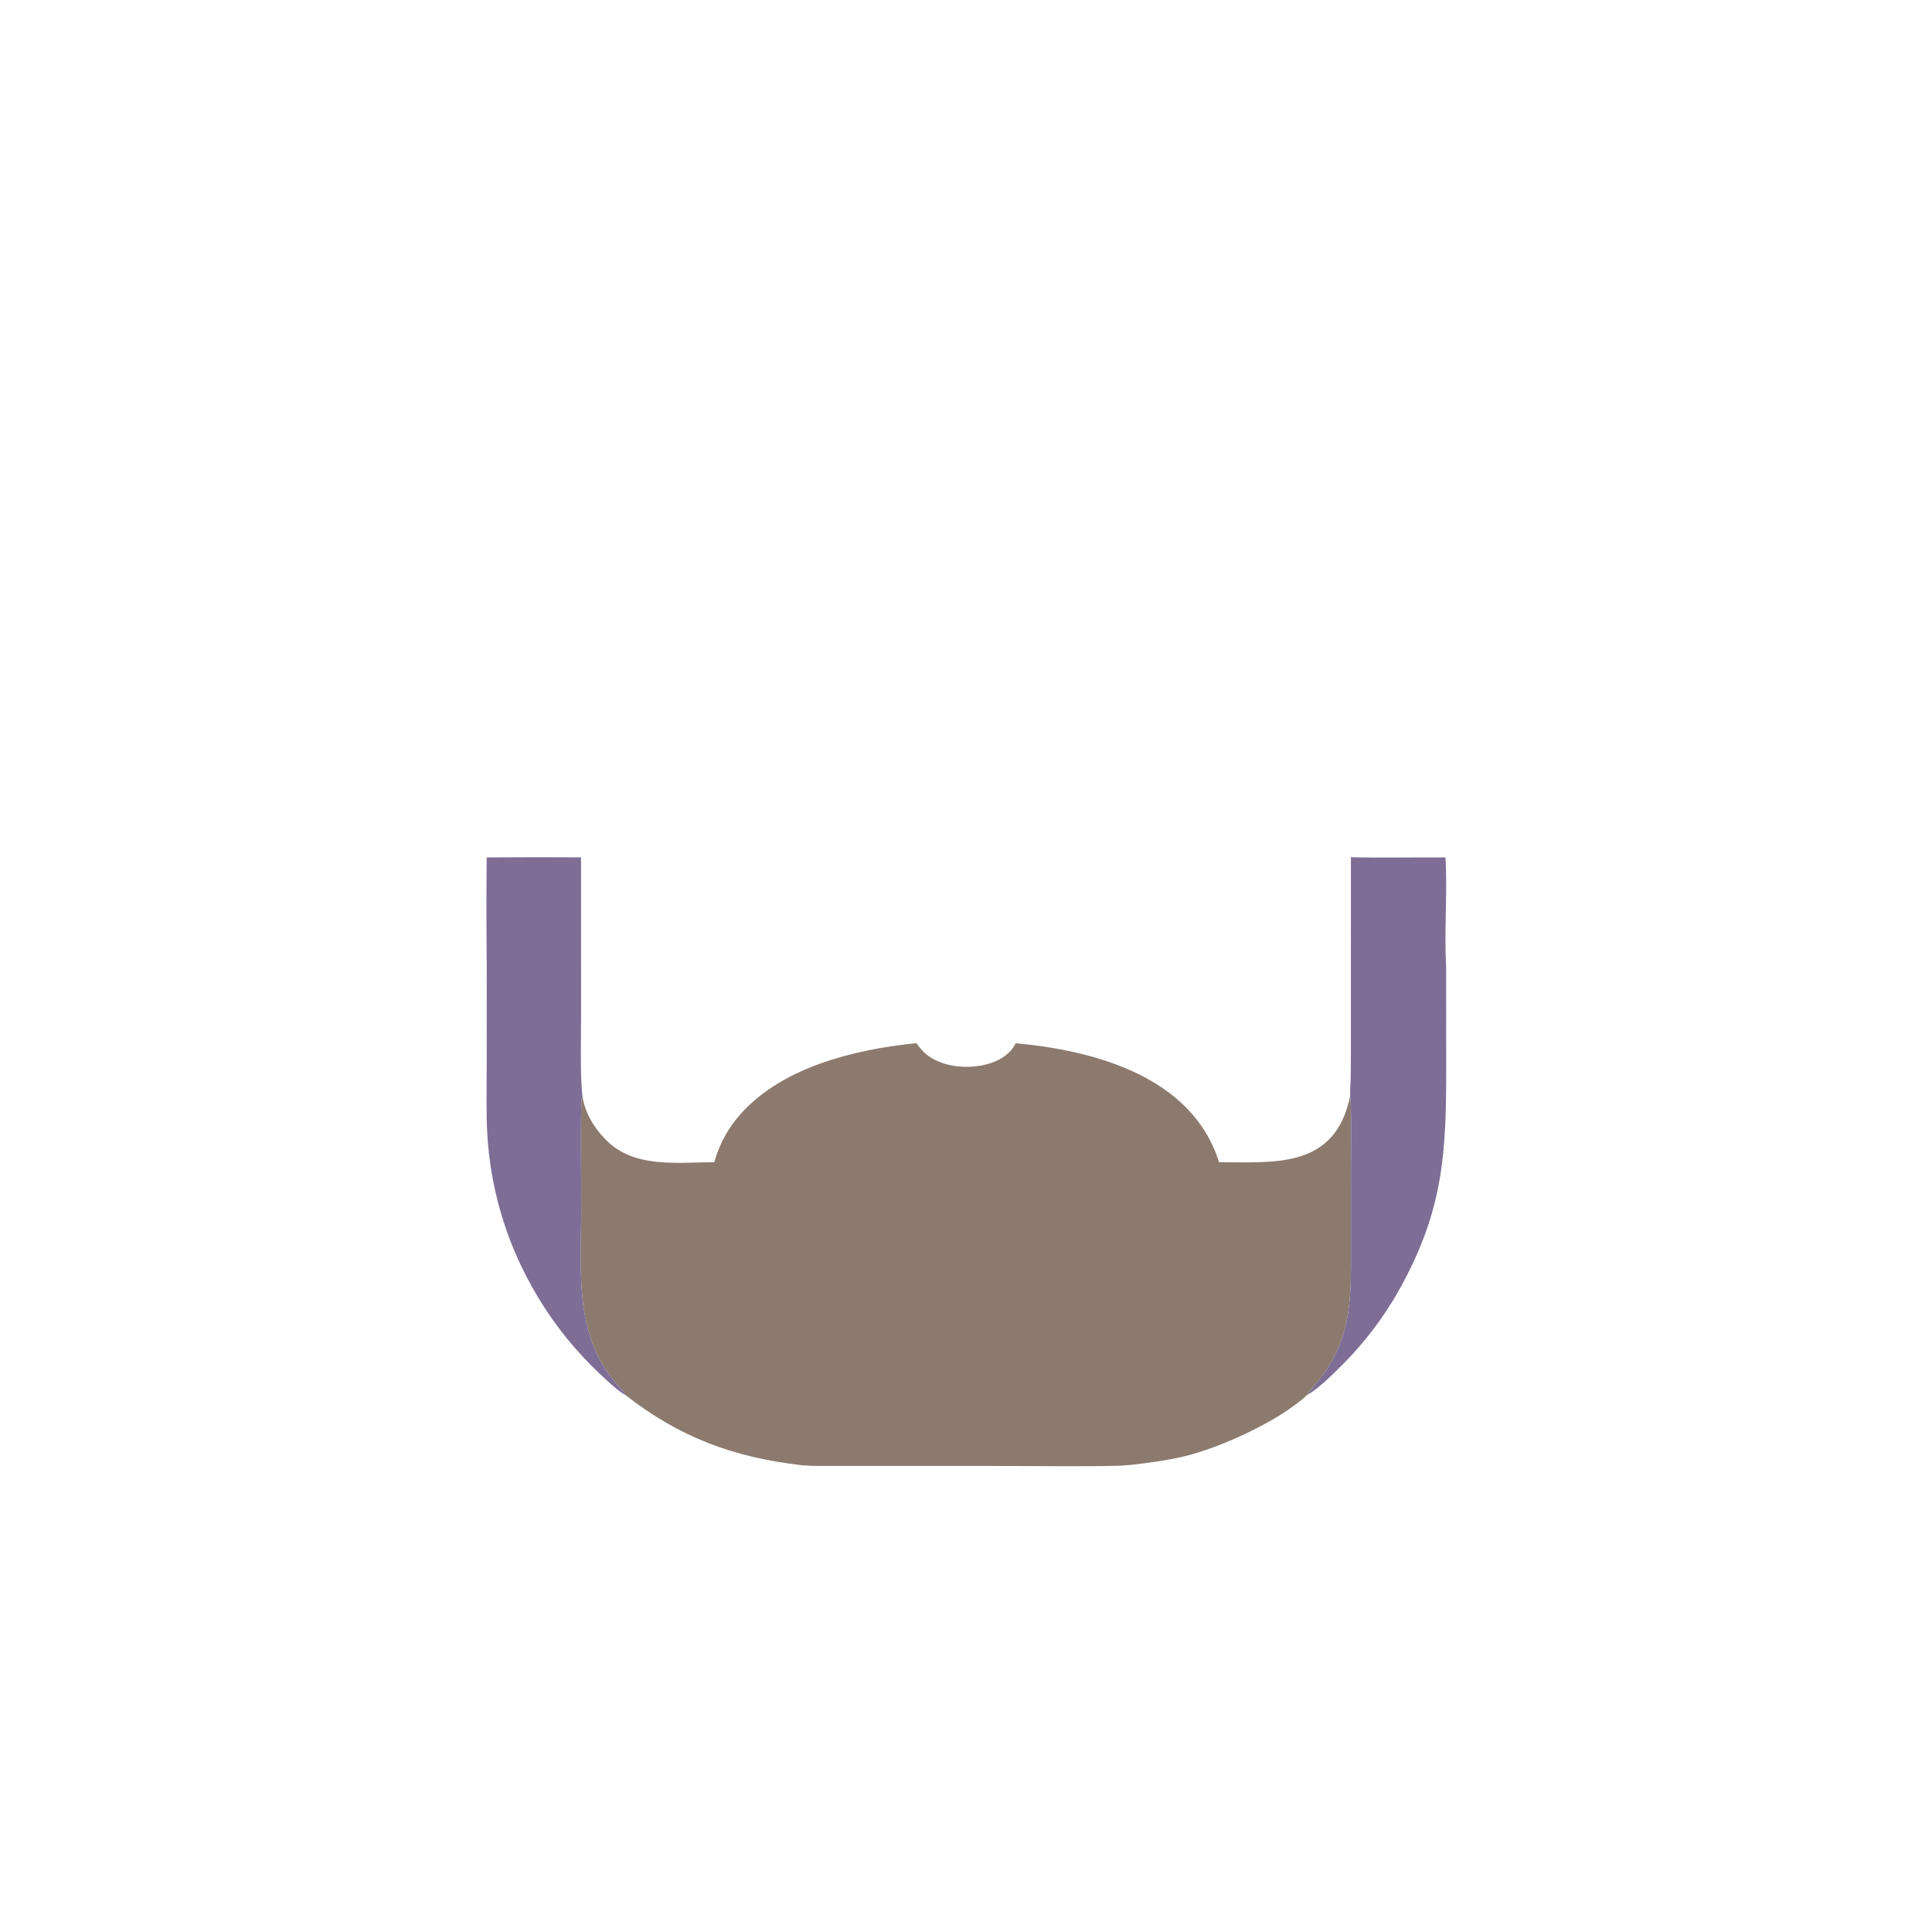
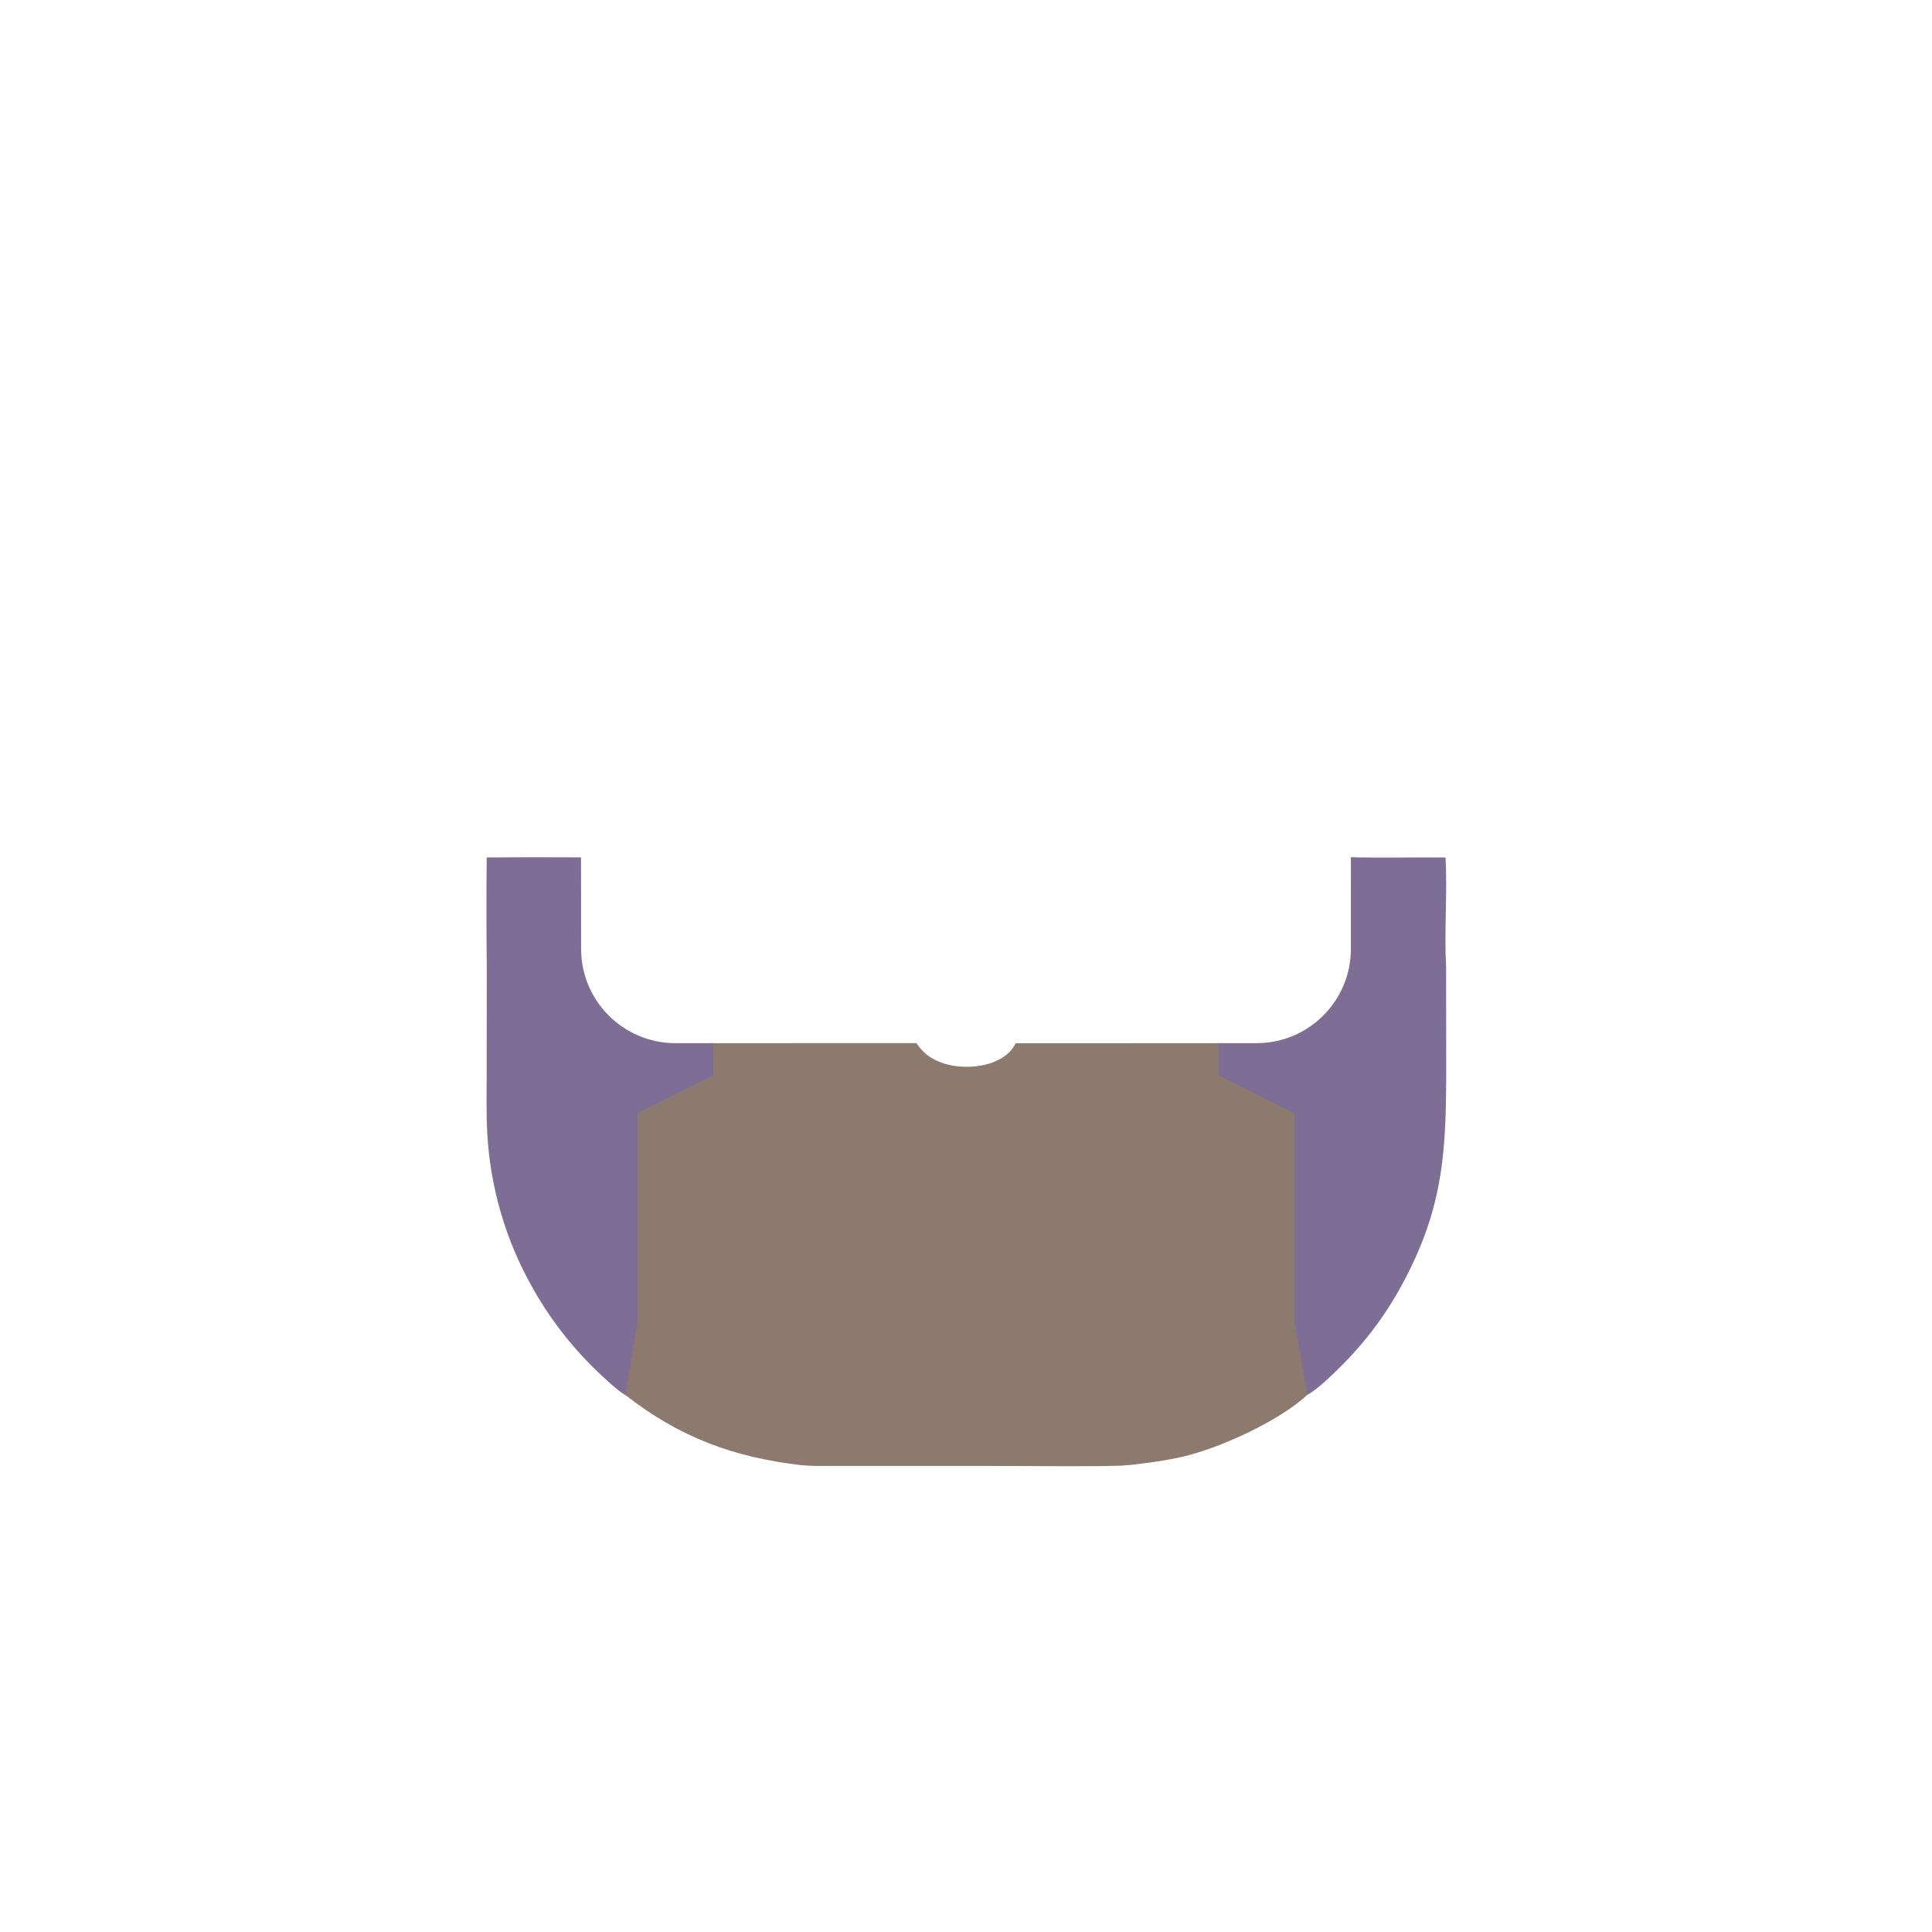
<svg xmlns="http://www.w3.org/2000/svg" version="1.1" viewBox="0 0 2048 2048" width="1024" height="1024">
-   <path transform="translate(0,0)" fill="rgb(140,122,110)" d="M 971.347 1105.76 C 978.542 1115.72 984.008 1120.57 995.503 1125.49 C 1019.68 1135.85 1063.67 1132.31 1076.69 1105.89 C 1160.99 1113.52 1264.08 1141.67 1292.22 1232.01 C 1352.76 1232.14 1415.44 1238.57 1431.19 1161.88 C 1432.87 1171.95 1432.07 1226.24 1432.06 1238.61 L 1432.1 1322.94 C 1432.11 1372.88 1433.28 1414.61 1402.46 1457.12 C 1398.16 1463.06 1389.26 1472.9 1385.9 1478.54 C 1355.9 1506.39 1293.59 1534.79 1254.29 1544.03 C 1236.18 1548.28 1216.48 1550.83 1197.95 1552.95 C 1195 1553.15 1191.11 1553.29 1188.28 1553.68 C 1149.94 1554.75 1108.38 1554 1069.92 1554 L 861.669 1553.94 L 849.971 1553.2 C 777.684 1544.88 720.749 1523.86 662.963 1478.8 C 661.545 1475.06 660.018 1474 657.277 1471.11 C 608.489 1419.63 615.905 1350.28 616.133 1285.28 C 616.274 1244.87 615.226 1203.87 616.388 1164 L 617.595 1163.11 C 620.573 1180.3 629.204 1194.48 641.063 1207.06 C 670.934 1238.75 715.78 1232.06 757.192 1232.03 C 761.792 1215.37 769.721 1199.81 780.501 1186.31 C 824.509 1131.85 904.635 1112.63 971.347 1105.76 z" />
-   <path transform="translate(0,0)" fill="rgb(126,110,150)" d="M 1432.01 908.666 C 1464.31 909.539 1499.51 908.669 1532.31 908.962 C 1534.41 946.604 1530.86 987.307 1532.93 1024.16 L 1533.05 1130.62 C 1533.05 1218.04 1530.79 1277.75 1488.32 1357.83 C 1470.98 1390.87 1448.72 1421.08 1422.3 1447.42 C 1413.4 1456.35 1396.51 1473.01 1385.9 1478.54 C 1389.26 1472.9 1398.16 1463.06 1402.46 1457.12 C 1433.28 1414.61 1432.11 1372.88 1432.1 1322.94 L 1432.06 1238.61 C 1432.07 1226.24 1432.87 1171.95 1431.19 1161.88 C 1430.97 1159.4 1431.75 1144.82 1431.8 1141.07 C 1432 1124.51 1432.06 1107.95 1432 1091.39 L 1432.01 908.666 z" />
-   <path transform="translate(0,0)" fill="rgb(126,110,150)" d="M 515.905 908.915 C 549.246 908.651 582.588 908.622 615.929 908.827 L 615.984 1073.81 C 615.975 1096.76 614.783 1142.95 617.595 1163.11 L 616.388 1164 C 615.226 1203.87 616.274 1244.87 616.133 1285.28 C 615.905 1350.28 608.489 1419.63 657.277 1471.11 C 660.018 1474 661.545 1475.06 662.963 1478.8 C 655.028 1475.04 633.94 1454.69 626.807 1447.55 C 601.918 1422.6 580.637 1394.29 563.578 1363.45 C 535.828 1313.86 519.742 1258.6 516.541 1201.87 C 515.293 1180.76 515.898 1156.2 515.905 1134.75 L 515.978 1024 C 515.572 985.641 515.548 947.276 515.905 908.915 z" />
+   <path transform="translate(0,0)" fill="rgb(140,122,110)" d="M 971.347 1105.76 C 978.542 1115.72 984.008 1120.57 995.503 1125.49 C 1019.68 1135.85 1063.67 1132.31 1076.69 1105.89 L 1294 1105.8 L 1294 1130 L 1462 1130 L 1462 1238.61 L 1432.06 1238.61 L 1432.1 1322.94 C 1432.11 1372.88 1433.28 1414.61 1402.46 1457.12 C 1398.16 1463.06 1389.26 1472.9 1385.9 1478.54 C 1355.9 1506.39 1293.59 1534.79 1254.29 1544.03 C 1236.18 1548.28 1216.48 1550.83 1197.95 1552.95 C 1195 1553.15 1191.11 1553.29 1188.28 1553.68 C 1149.94 1554.75 1108.38 1554 1069.92 1554 L 861.669 1553.94 L 849.971 1553.2 C 777.684 1544.88 720.749 1523.86 662.963 1478.8 C 661.545 1475.06 660.018 1474 657.277 1471.11 C 608.489 1419.63 615.905 1350.28 616.133 1285.28 C 616.274 1244.87 615.226 1203.87 616.388 1164 L 586 1164 L 586 1130 L 754 1130 L 754 1105.8 L 971.347 1105.76 z" />
+   <path transform="translate(0,0)" fill="rgb(126,110,150)" d="M 1432.01 908.666 C 1464.31 909.539 1499.51 908.669 1532.31 908.962 C 1534.41 946.604 1530.86 987.307 1532.93 1024.16 L 1533.05 1130.62 C 1533.05 1218.04 1530.79 1277.75 1488.32 1357.83 C 1470.98 1390.87 1448.72 1421.08 1422.3 1447.42 C 1413.4 1456.35 1396.51 1473.01 1385.9 1478.54 L 1372 1400 L 1372 1180 L 1292 1140 L 1292 1105.8 L 1332 1105.8 C 1387.23 1105.8 1432 1061.03 1432 1005.8 L 1432.01 908.666 z" />
+   <path transform="translate(0,0)" fill="rgb(126,110,150)" d="M 515.905 908.915 C 549.246 908.651 582.588 908.622 615.929 908.827 L 616 1005.8 C 616 1061.03 660.77 1105.8 716 1105.8 L 756 1105.8 L 756 1140 L 676 1180 L 676 1400 L 662.963 1478.8 C 655.028 1475.04 633.94 1454.69 626.807 1447.55 C 601.918 1422.6 580.637 1394.29 563.578 1363.45 C 535.828 1313.86 519.742 1258.6 516.541 1201.87 C 515.293 1180.76 515.898 1156.2 515.905 1134.75 L 515.978 1024 C 515.572 985.641 515.548 947.276 515.905 908.915 z" />
</svg>
